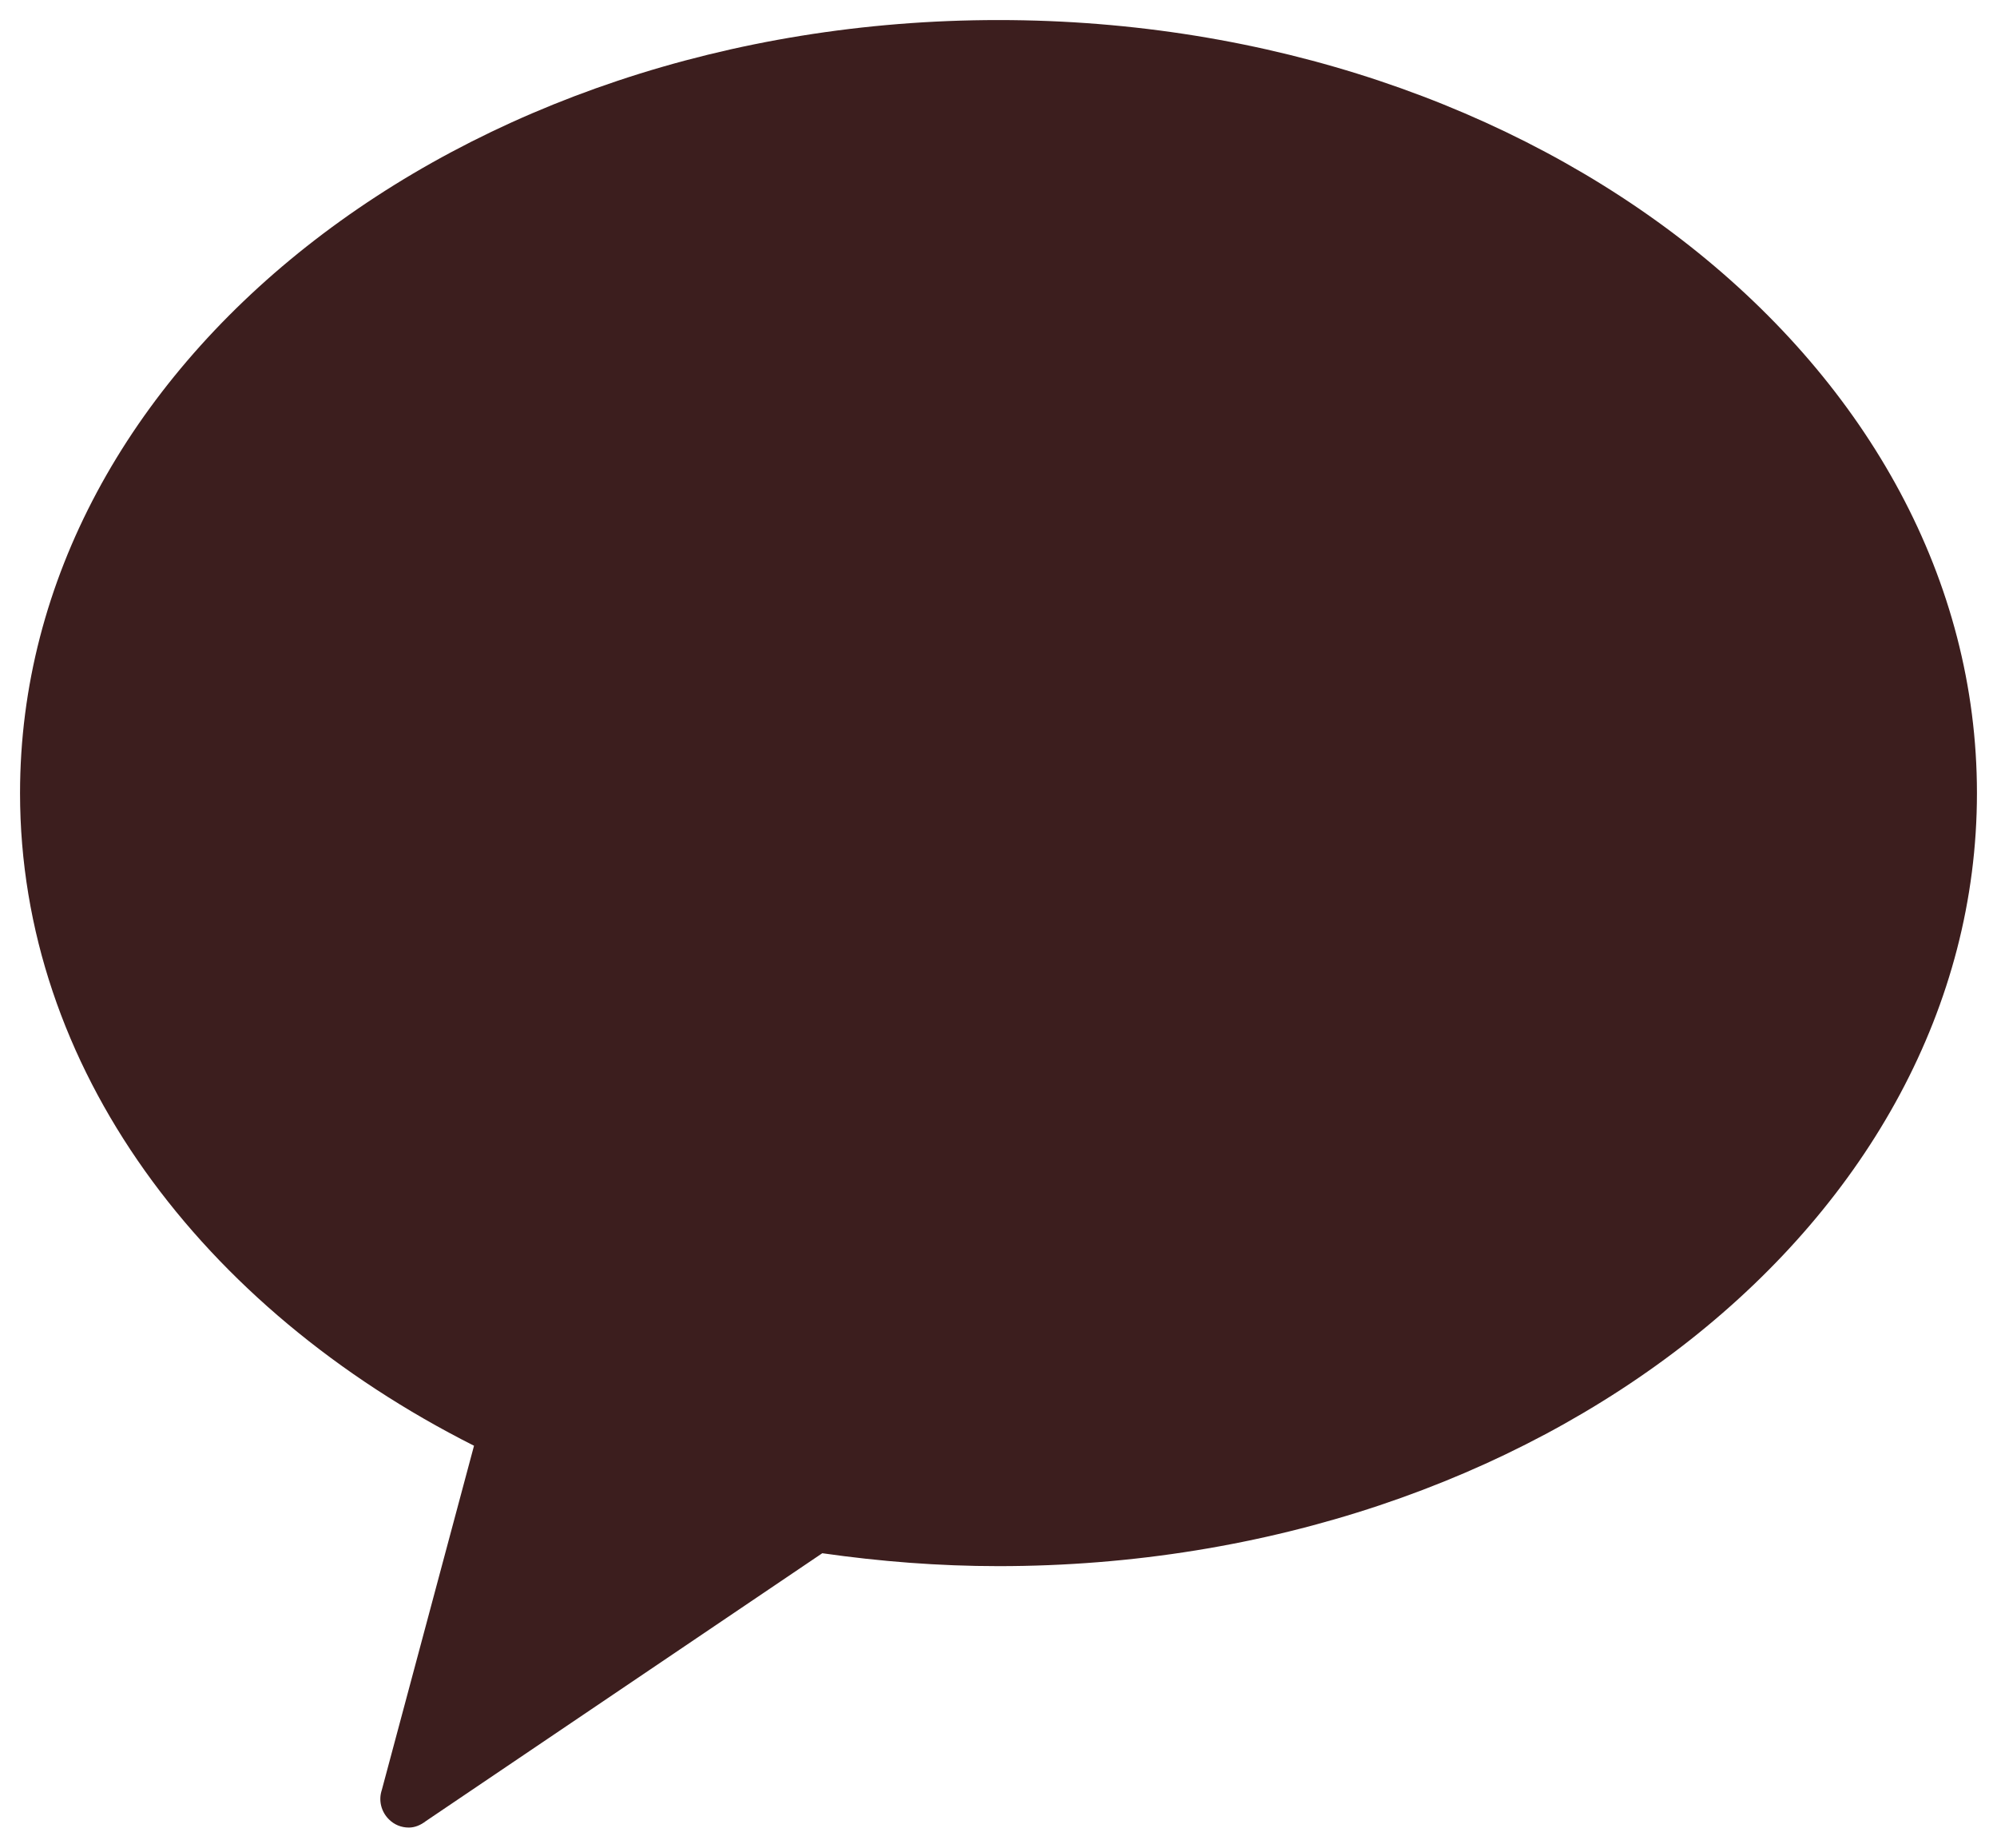
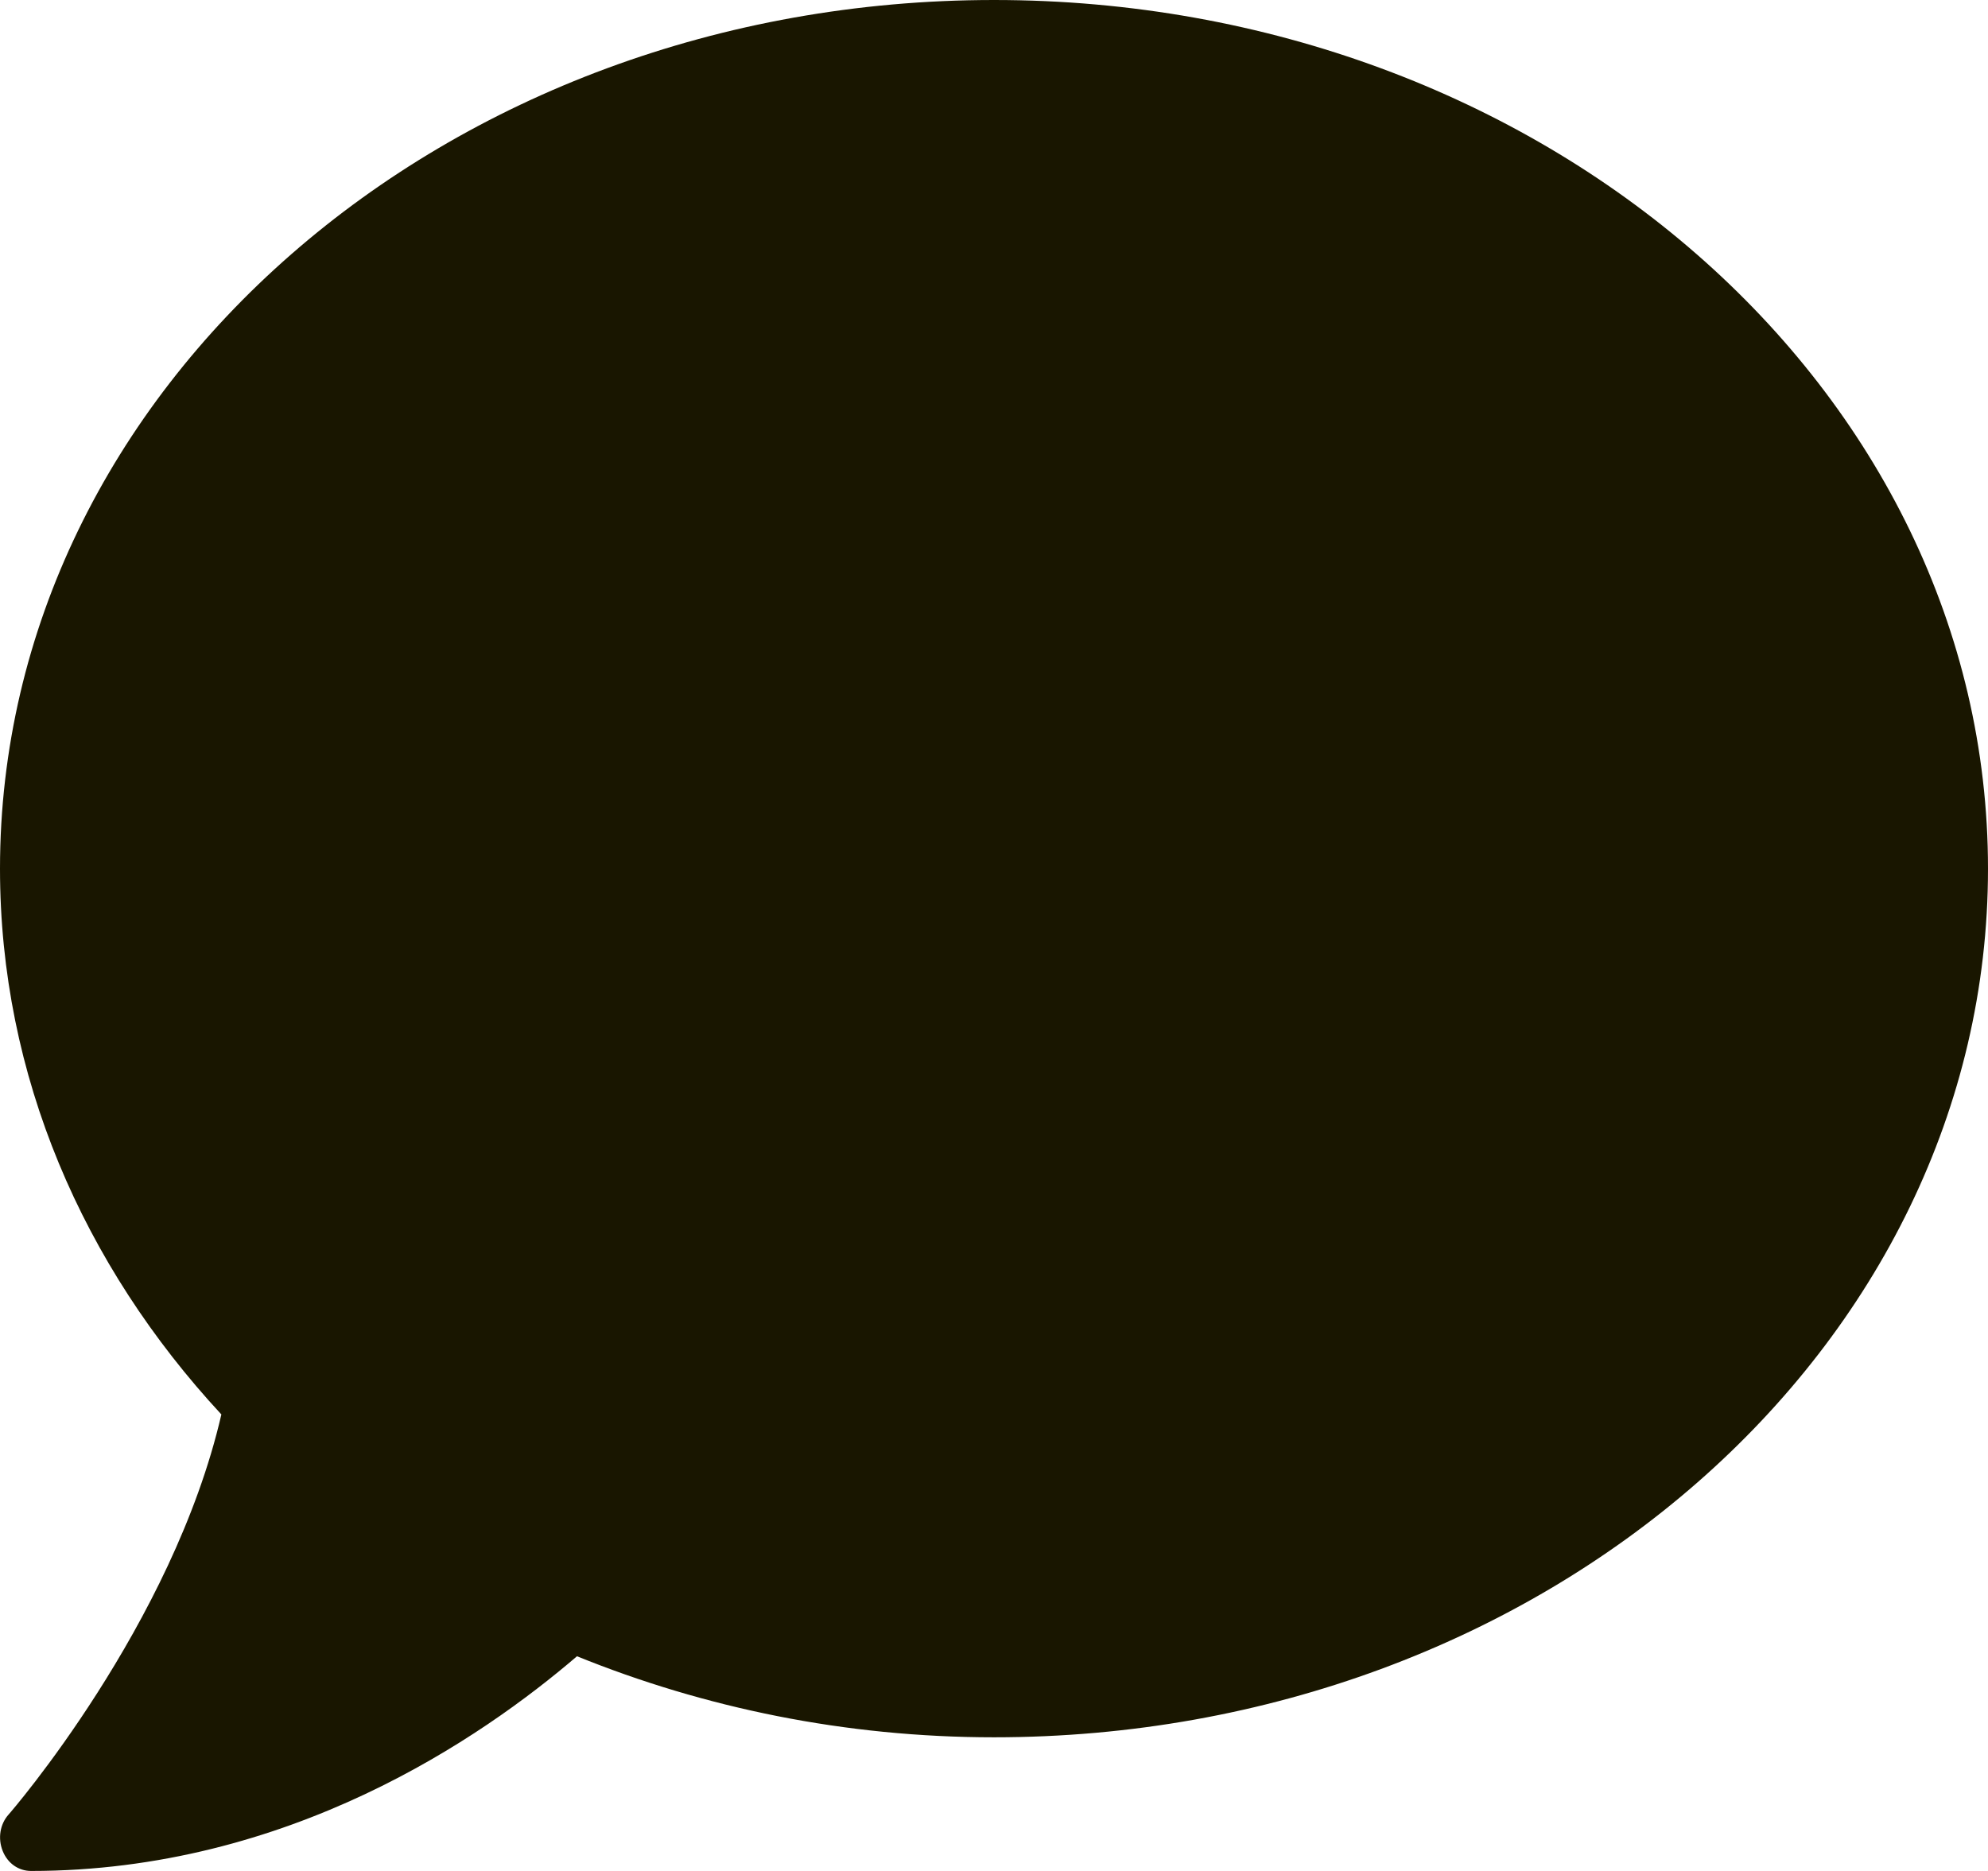
- <svg xmlns="http://www.w3.org/2000/svg" viewBox="0 0 99.618 92.147" height="92.147" width="99.618" xml:space="preserve" id="svg2" version="1.1">
-   <defs id="defs6">
-     <clipPath id="clipPath692" clipPathUnits="userSpaceOnUse">
-       <path id="path690" d="m 0,595.28 841.89,0 L 841.89,0 0,0 Z" />
-     </clipPath>
-   </defs>
-   <g id="g686" transform="matrix(1,0,0,-1,-362.2636,234.099)">
-     <g clip-path="url(#clipPath692)" id="g688">
-       <g transform="translate(163.2612,376.6777)" id="g694">
-         <path id="path696" style="fill:#3c1e1e;fill-opacity:1;fill-rule:nonzero;stroke:none" d="m 248.81,-143.579 c -26.953,0 -48.808,-17.256 -48.808,-38.555 0,-13.681 9.052,-25.693 22.646,-32.549 l -4.599,-17.167 c -0.176,-0.527 -0.03,-1.085 0.352,-1.465 0.263,-0.265 0.614,-0.411 0.995,-0.411 0.294,0 0.586,0.117 0.85,0.322 l 19.775,13.36 c 2.872,-0.41 5.802,-0.644 8.789,-0.644 26.953,0 48.81,17.255 48.81,38.554 0,21.299 -21.857,38.555 -48.81,38.555" />
-       </g>
-     </g>
-   </g>
+ <svg xmlns="http://www.w3.org/2000/svg" width="17" height="16" viewBox="0 0 17 16" fill="none">
+   <path d="M8.5 0C3.805 0 0 3.325 0 7.429C0 9.2 0.711 10.821 1.893 12.096C1.478 13.896 0.09 15.5 0.073 15.518C0 15.6 -0.02 15.721 0.023 15.829C0.066 15.936 0.159 16 0.266 16C2.467 16 4.117 14.864 4.934 14.164C6.02 14.604 7.225 14.857 8.5 14.857C13.195 14.857 17 11.532 17 7.429C17 3.325 13.195 0 8.5 0Z" fill="#191600" />
</svg>
